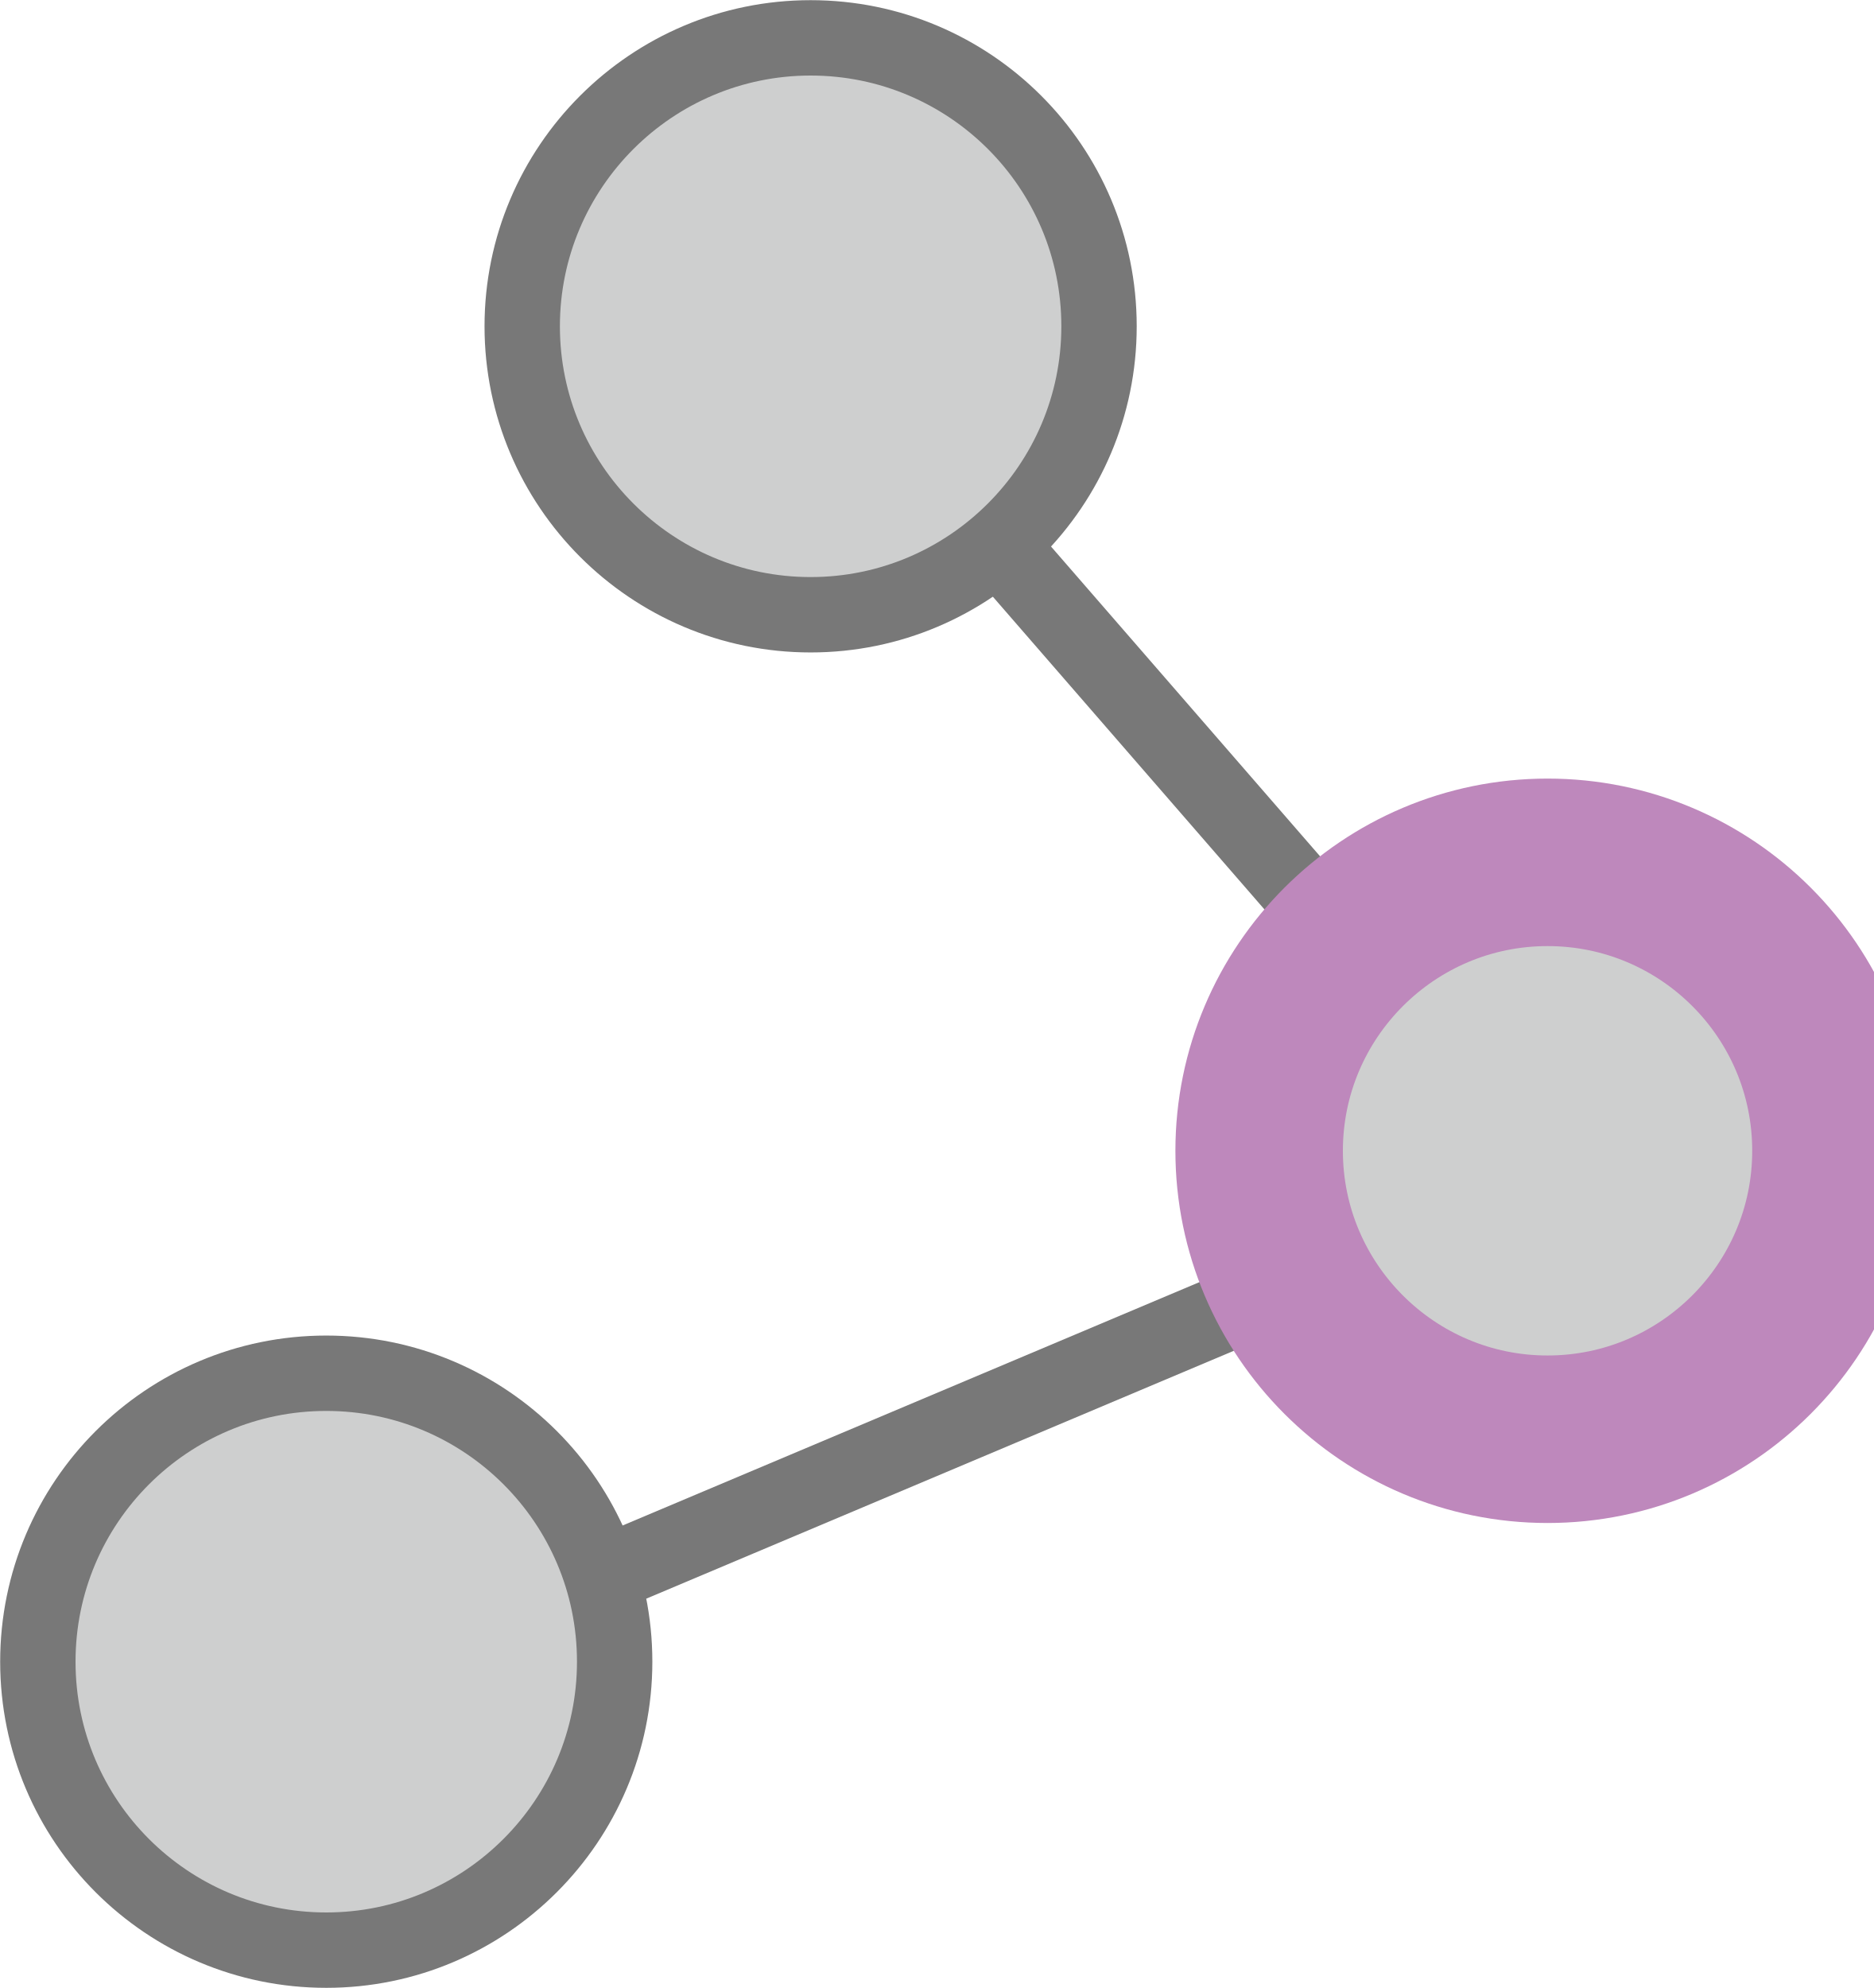
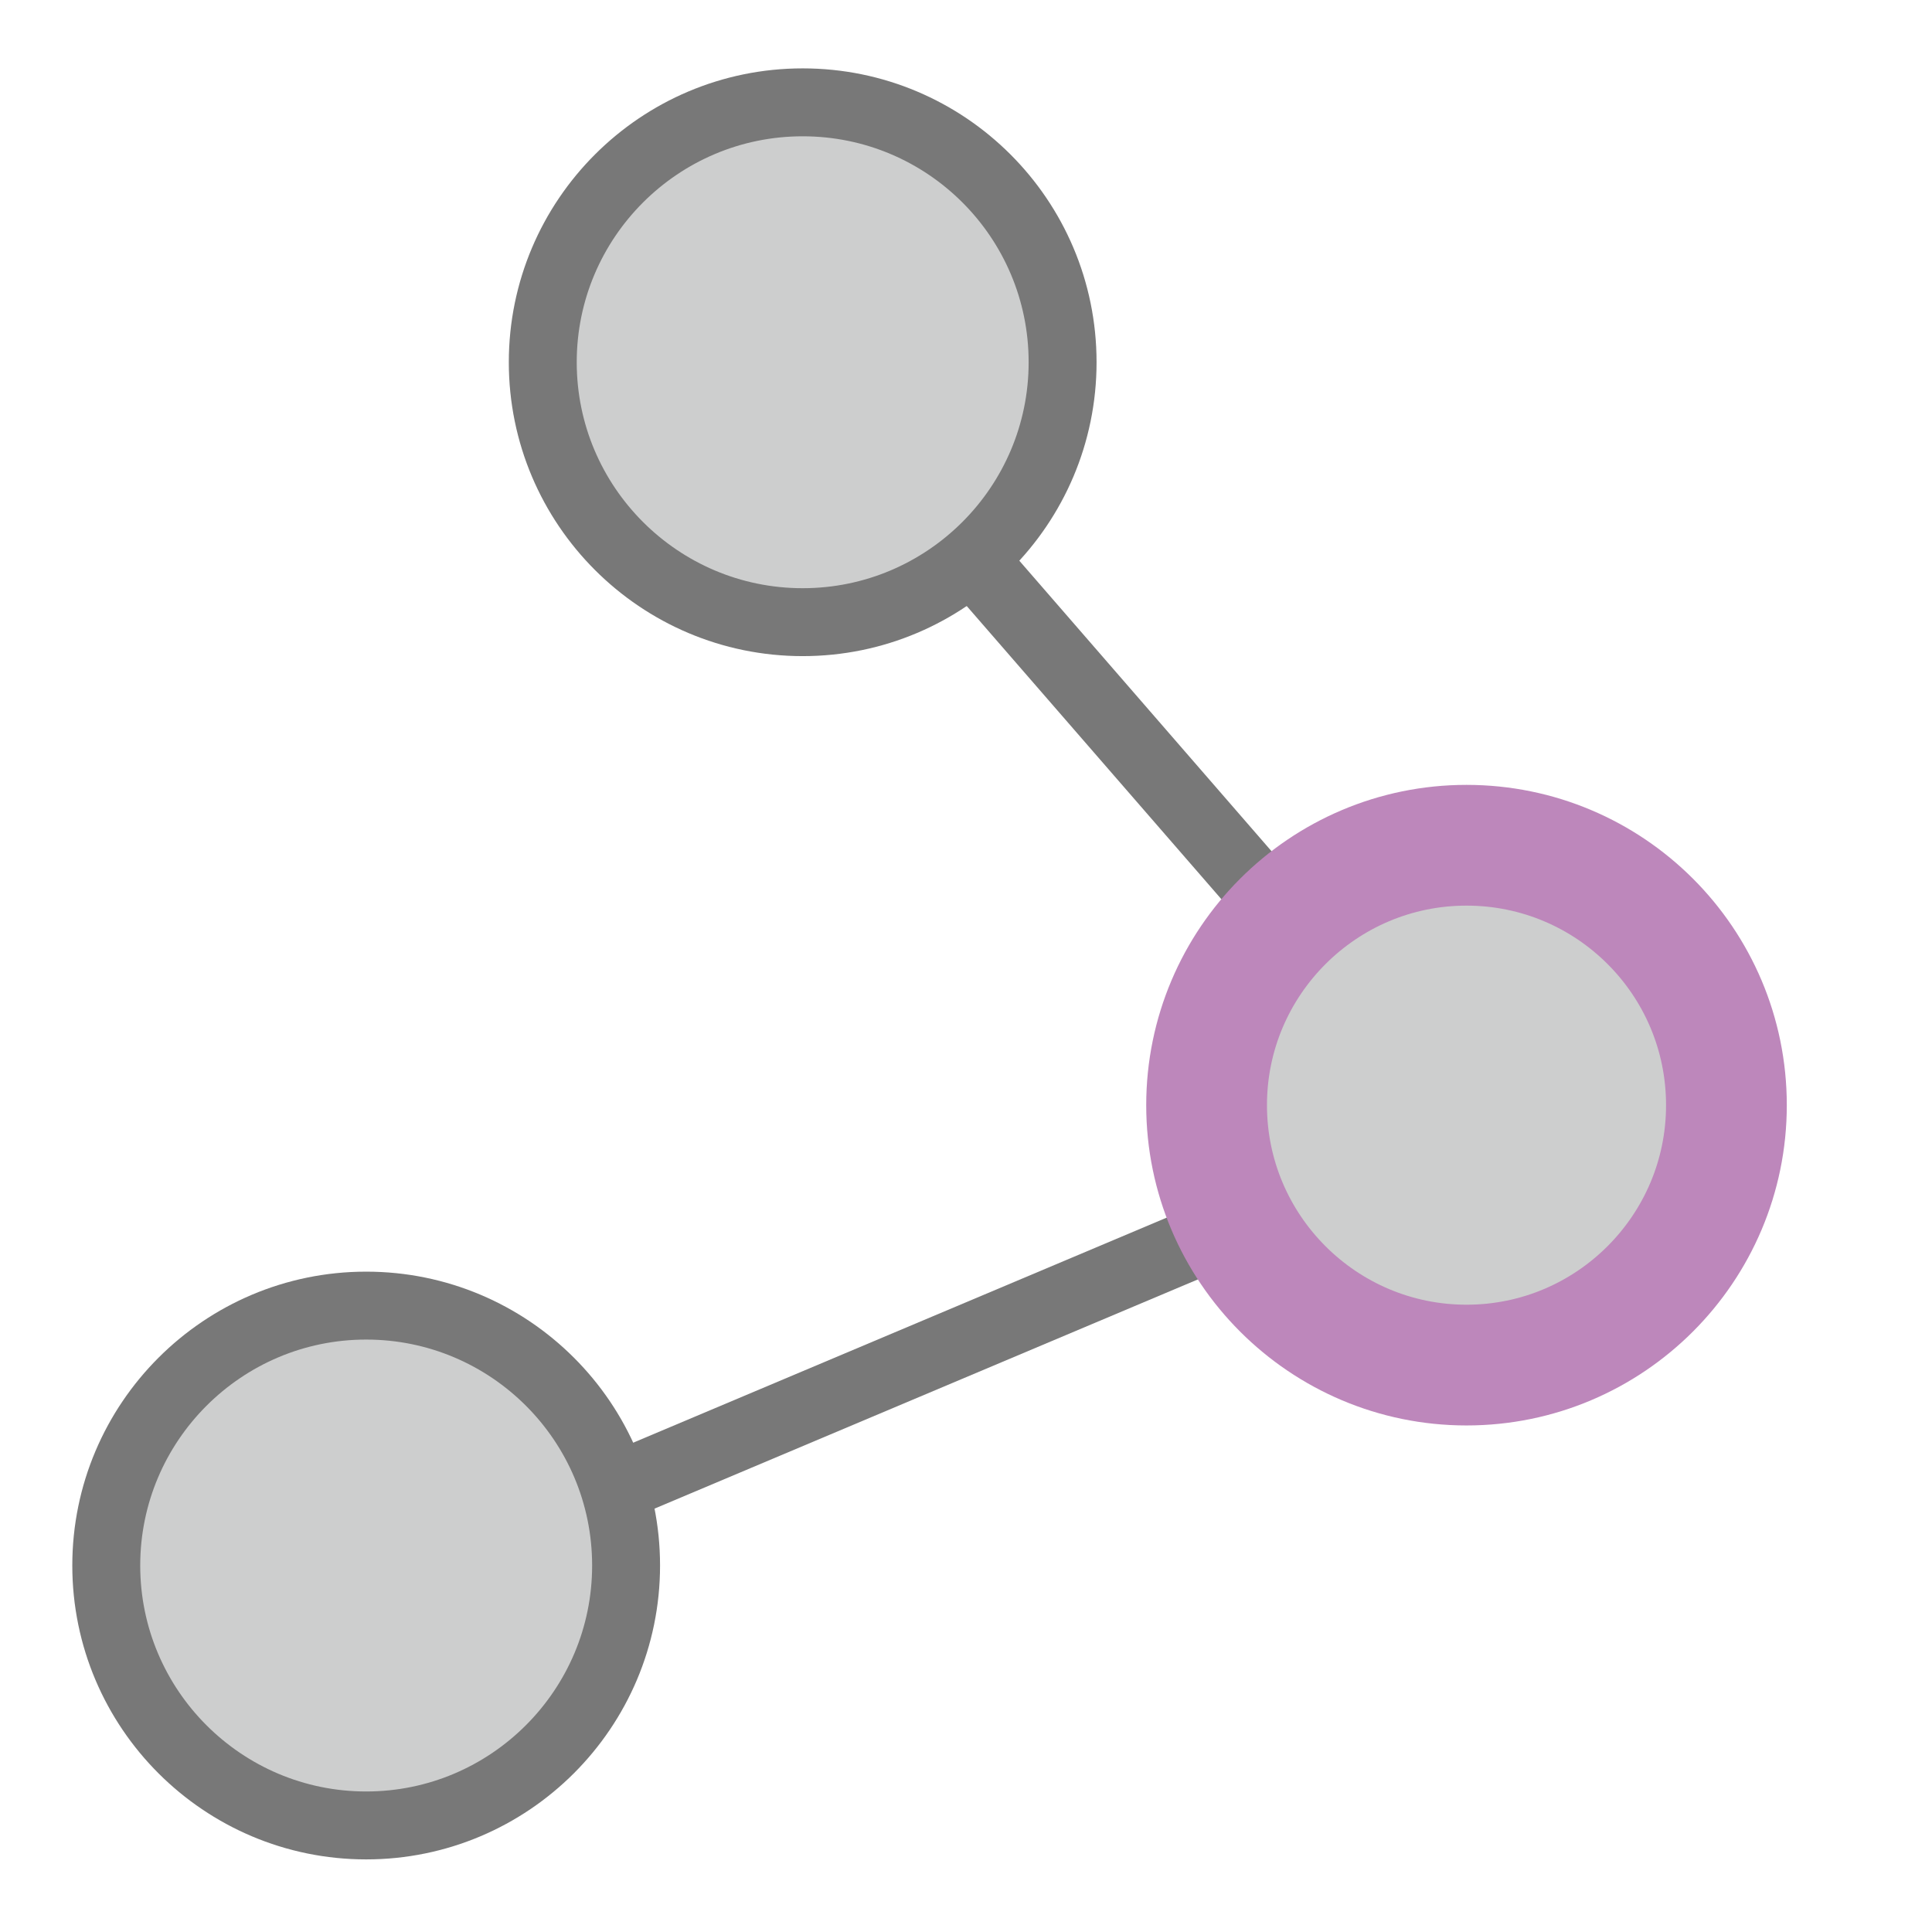
- <svg xmlns="http://www.w3.org/2000/svg" id="Layer_2" viewBox="0 0 55.94 59.34">
-   <g id="NEW">
-     <polygon points="17.56 48.45 16.63 46.36 42.73 35.35 43.66 37.44 17.56 48.45" style="fill:#787878;" />
-     <path d="M18.35,49.6c0-4.76-3.86-8.61-8.61-8.61S1.13,44.84,1.13,49.6s3.86,8.61,8.61,8.61,8.61-3.86,8.61-8.61Z" style="fill:#cecfcf; stroke:#787878; stroke-linecap:round; stroke-linejoin:round; stroke-width:2.25px;" />
-     <polygon points="26.99 14.76 28.69 13.22 47.27 34.61 45.57 36.15 26.99 14.76" style="fill:#787878;" />
-     <path d="M32.81,9.74c0-4.76-3.86-8.61-8.61-8.61s-8.61,3.86-8.61,8.61,3.86,8.61,8.61,8.61,8.61-3.86,8.61-8.61Z" style="fill:#cecfcf; stroke:#787878; stroke-linecap:round; stroke-linejoin:round; stroke-width:2.25px;" />
-     <path d="M54.81,34.35c0-4.76-3.86-8.61-8.61-8.61s-8.61,3.86-8.61,8.61,3.86,8.61,8.61,8.61,8.61-3.86,8.61-8.61Z" style="fill:#cecfcf; stroke:#be88bc; stroke-linecap:round; stroke-linejoin:round; stroke-width:5px;" />
-   </g>
+ <svg xmlns="http://www.w3.org/2000/svg" id="Layer_1" viewBox="0 0 64 64">
+   <polygon points="19.94 50.71 19.01 48.62 45.11 37.61 46.04 39.7 19.94 50.71" style="fill:#787878;" />
+   <path d="M20.74,51.86c0-4.76-3.86-8.61-8.61-8.61s-8.61,3.86-8.61,8.61,3.86,8.61,8.61,8.61,8.61-3.86,8.61-8.61Z" style="fill:#cdcece; stroke:#787878; stroke-linecap:round; stroke-linejoin:round; stroke-width:2.25px;" />
+   <polygon points="29.37 17.02 31.08 15.48 49.65 36.87 47.95 38.41 29.37 17.02" style="fill:#787878;" />
+   <path d="M35.2,12c0-4.76-3.86-8.61-8.61-8.61s-8.61,3.86-8.61,8.61,3.86,8.61,8.61,8.61,8.61-3.86,8.61-8.61Z" style="fill:#cdcece; stroke:#787878; stroke-linecap:round; stroke-linejoin:round; stroke-width:2.25px;" />
+   <path d="M57.19,36.61c0-4.76-3.86-8.61-8.61-8.61s-8.61,3.86-8.61,8.61,3.86,8.61,8.61,8.61,8.61-3.86,8.61-8.61Z" style="fill:#cdcece; stroke:#bd87bb; stroke-linecap:round; stroke-linejoin:round; stroke-width:4px;" />
</svg>
